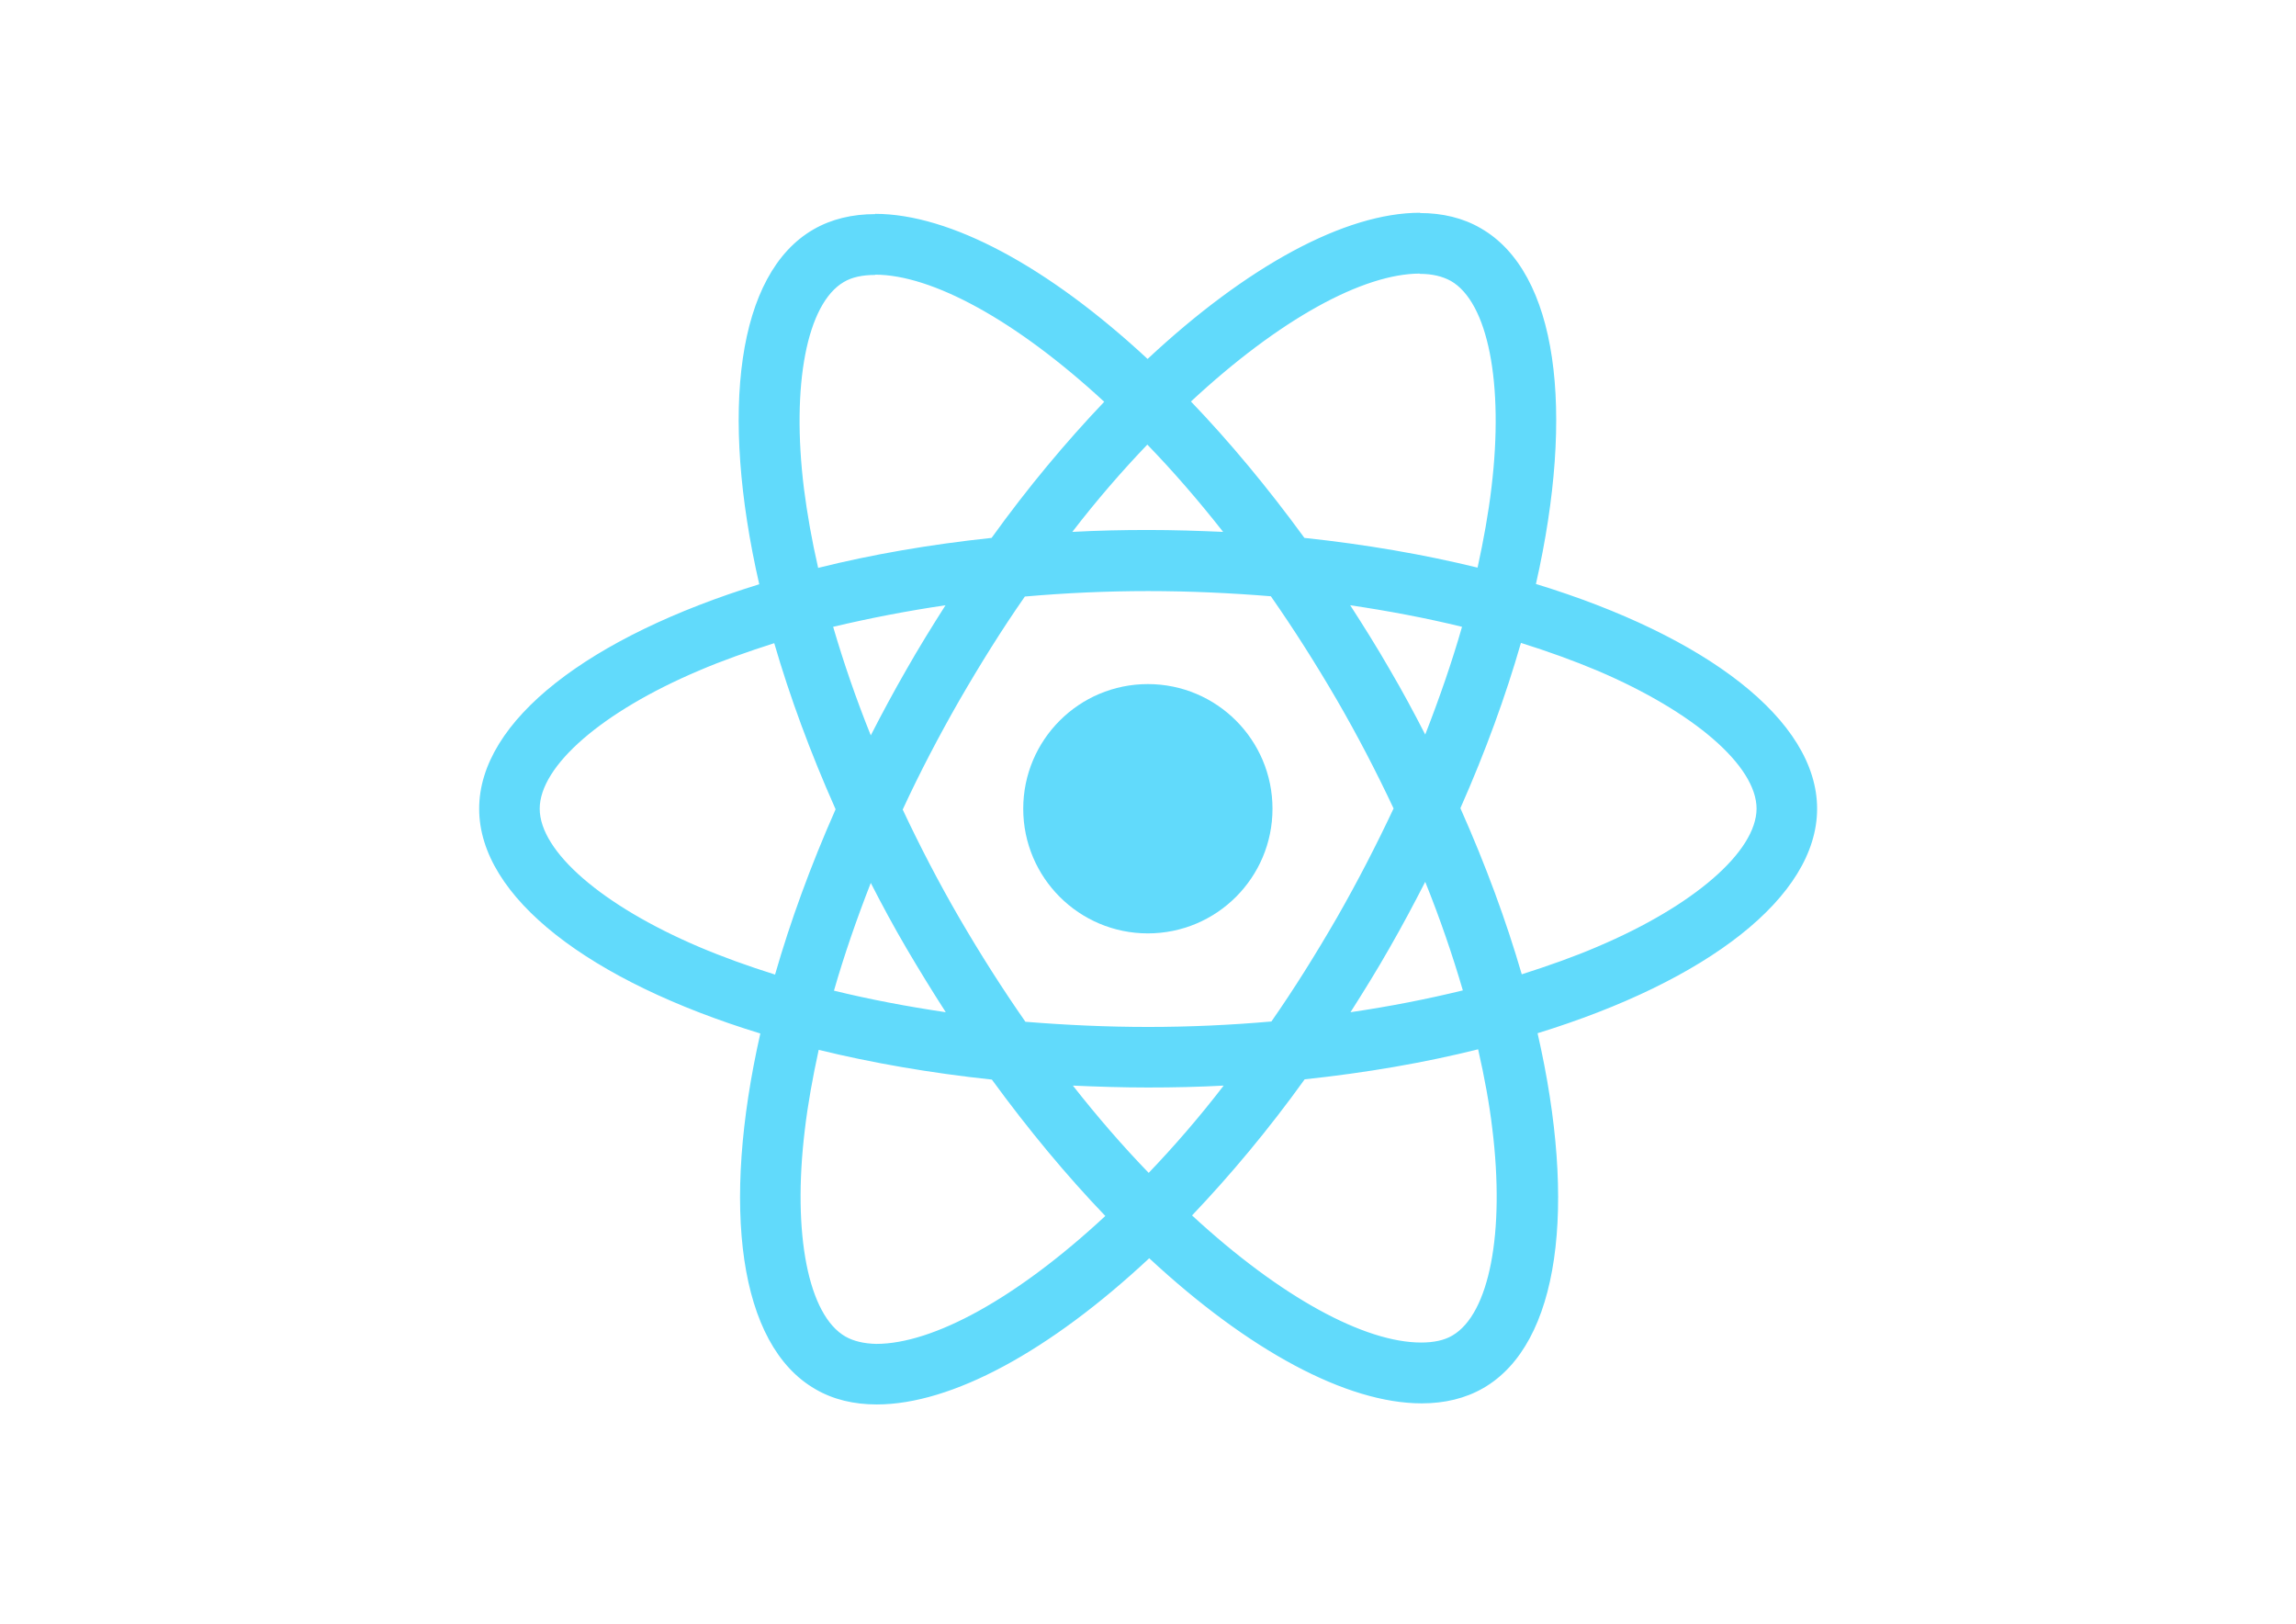
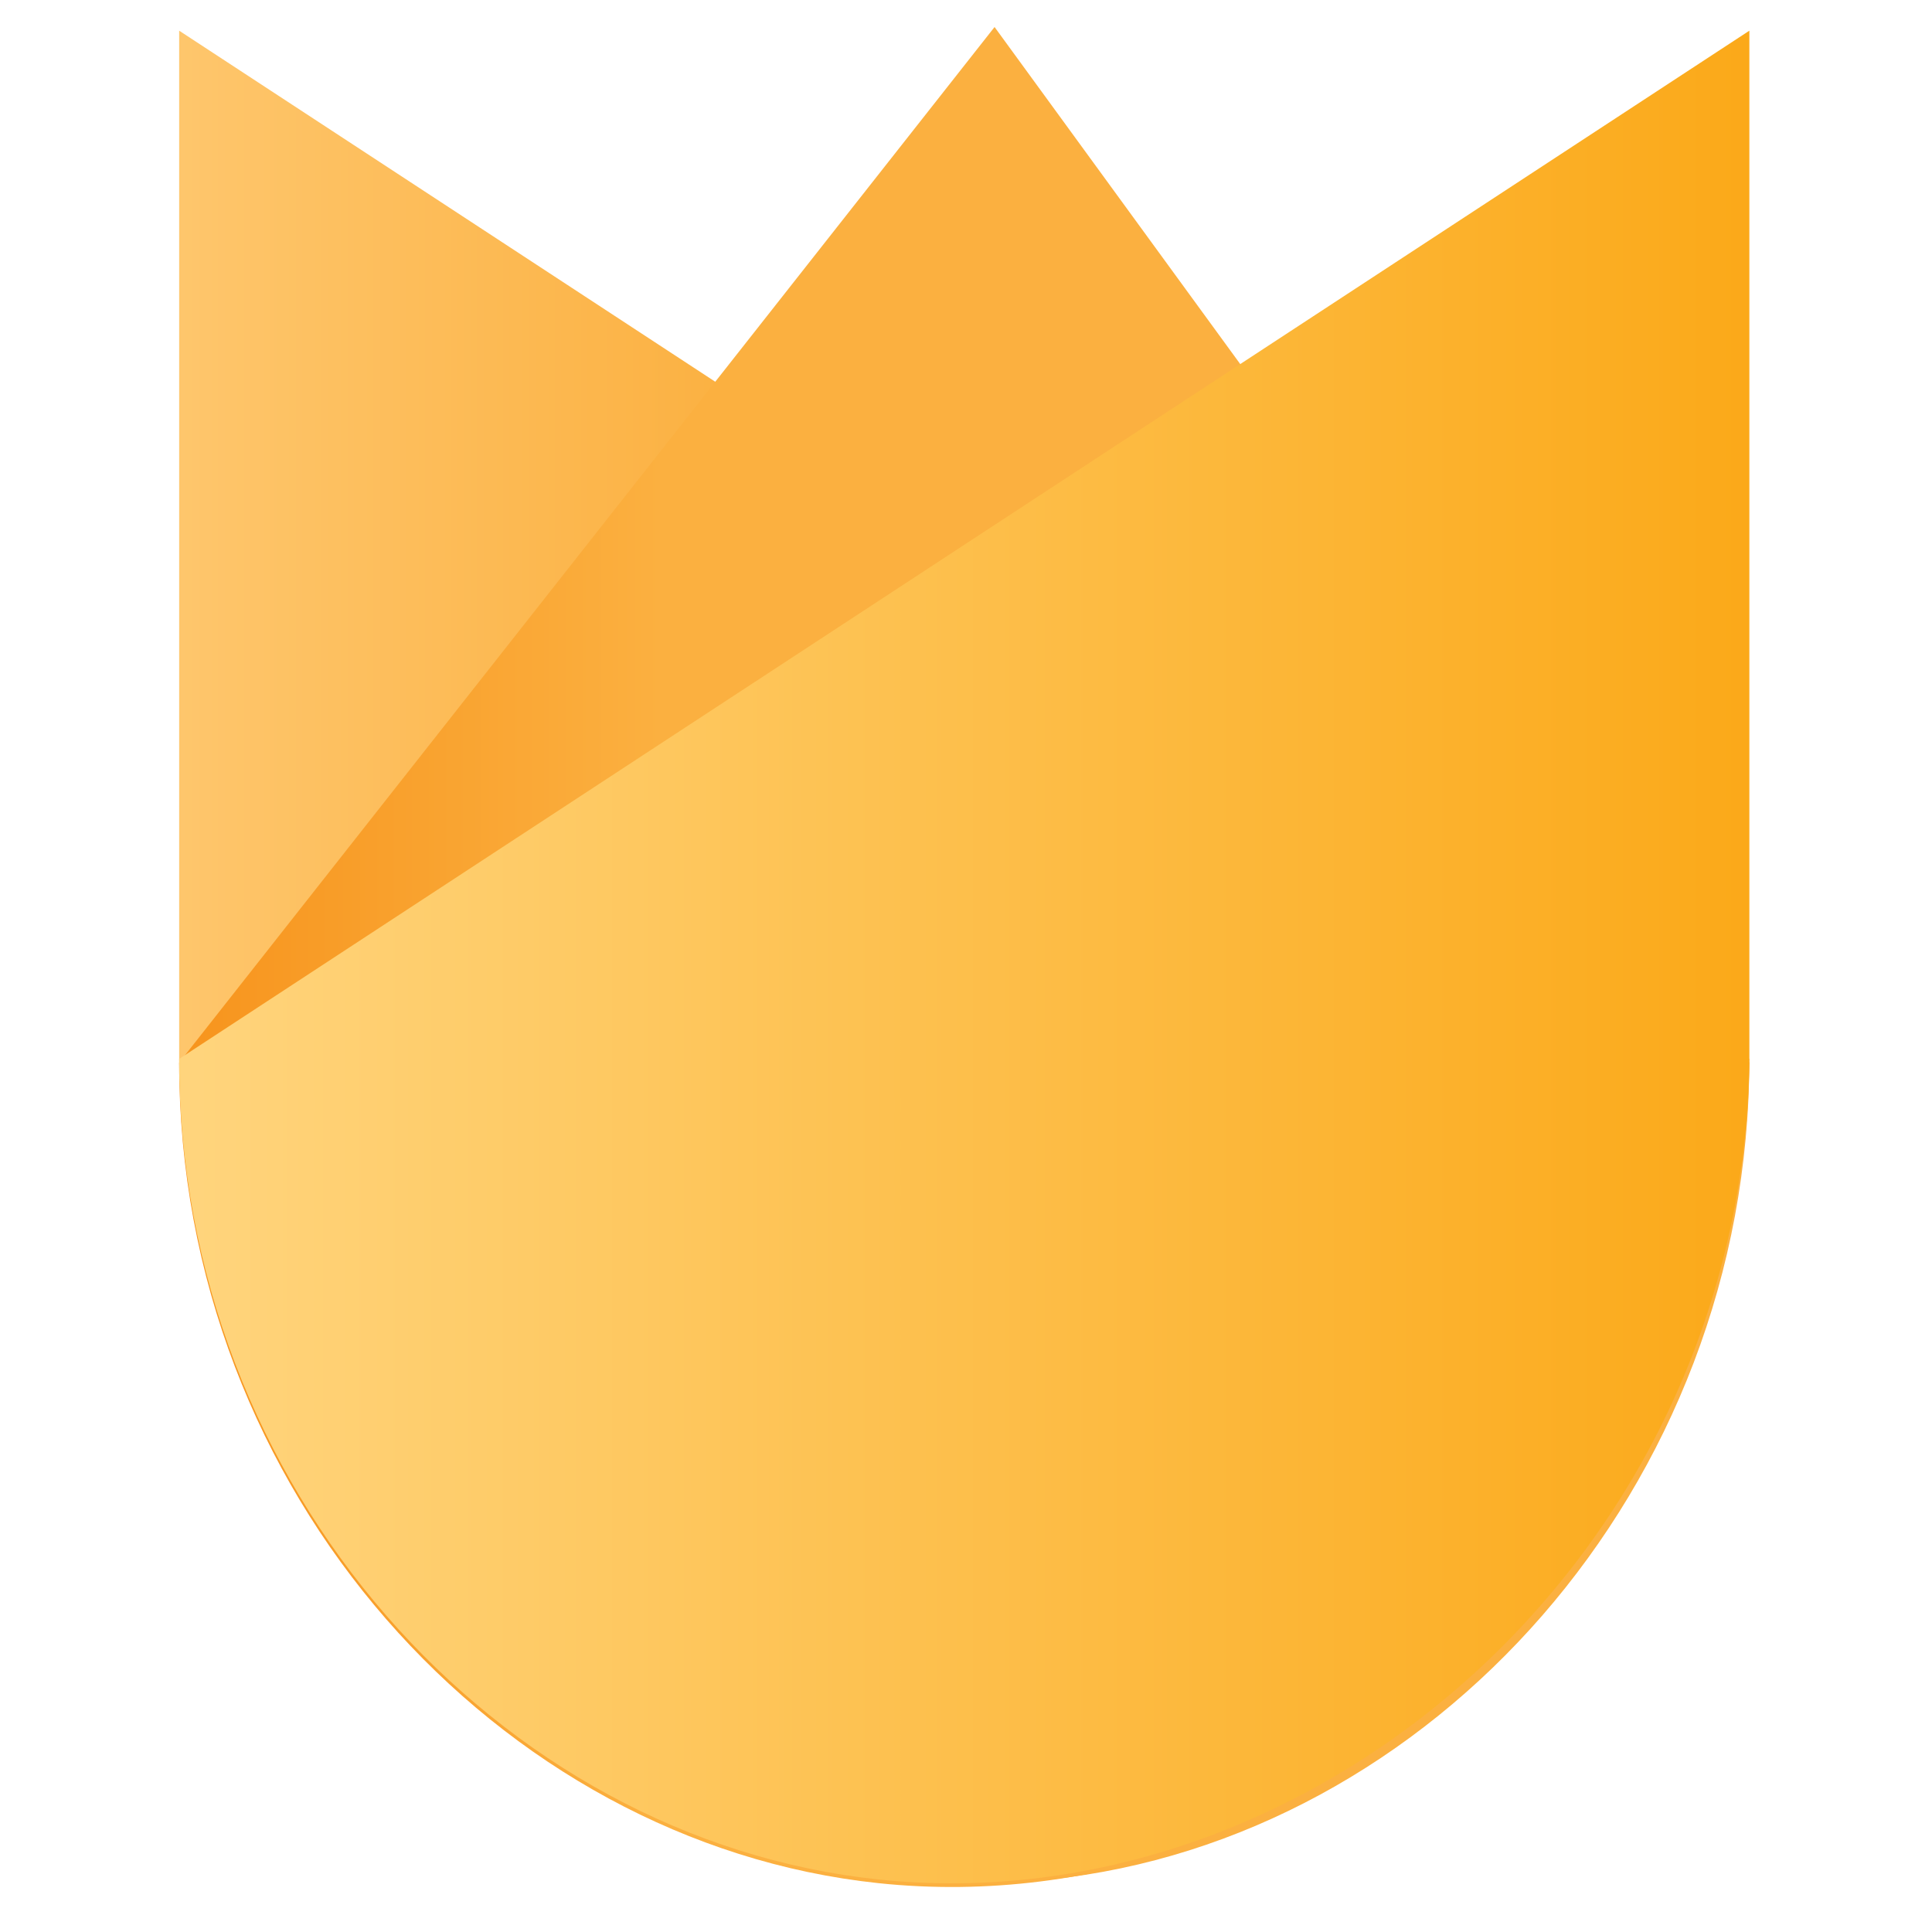
- <svg xmlns="http://www.w3.org/2000/svg" viewBox="0 0 841.9 595.3">
-   <g fill="#61DAFB">
-     <path d="M666.3 296.5c0-32.5-40.7-63.3-103.1-82.4 14.4-63.6 8-114.2-20.2-130.4-6.5-3.8-14.1-5.6-22.4-5.6v22.3c4.6 0 8.3.9 11.4 2.6 13.6 7.8 19.5 37.5 14.9 75.7-1.1 9.4-2.9 19.3-5.1 29.4-19.6-4.8-41-8.5-63.5-10.9-13.5-18.5-27.5-35.3-41.6-50 32.6-30.3 63.2-46.9 84-46.9V78c-27.5 0-63.5 19.6-99.9 53.6-36.4-33.8-72.4-53.2-99.9-53.2v22.3c20.7 0 51.4 16.5 84 46.6-14 14.7-28 31.4-41.3 49.9-22.6 2.4-44 6.1-63.6 11-2.3-10-4-19.7-5.2-29-4.7-38.2 1.1-67.9 14.6-75.8 3-1.8 6.9-2.6 11.5-2.6V78.5c-8.4 0-16 1.8-22.6 5.6-28.1 16.2-34.4 66.7-19.9 130.1-62.2 19.2-102.7 49.9-102.7 82.3 0 32.5 40.7 63.3 103.1 82.4-14.4 63.6-8 114.2 20.2 130.4 6.5 3.8 14.1 5.6 22.5 5.6 27.5 0 63.5-19.6 99.9-53.6 36.4 33.8 72.4 53.2 99.9 53.2 8.4 0 16-1.8 22.6-5.6 28.1-16.2 34.4-66.7 19.9-130.1 62-19.1 102.5-49.9 102.5-82.3zm-130.2-66.7c-3.7 12.9-8.3 26.2-13.5 39.5-4.1-8-8.4-16-13.1-24-4.6-8-9.5-15.8-14.4-23.4 14.2 2.1 27.9 4.7 41 7.9zm-45.8 106.5c-7.8 13.5-15.8 26.3-24.1 38.2-14.9 1.3-30 2-45.2 2-15.1 0-30.2-.7-45-1.9-8.3-11.9-16.4-24.6-24.2-38-7.6-13.1-14.5-26.4-20.8-39.8 6.2-13.4 13.2-26.8 20.7-39.9 7.8-13.5 15.8-26.3 24.1-38.2 14.9-1.3 30-2 45.2-2 15.1 0 30.2.7 45 1.9 8.3 11.9 16.4 24.6 24.2 38 7.6 13.1 14.5 26.4 20.8 39.8-6.3 13.4-13.2 26.8-20.7 39.9zm32.3-13c5.4 13.4 10 26.8 13.8 39.8-13.1 3.2-26.9 5.9-41.2 8 4.9-7.7 9.8-15.6 14.4-23.7 4.6-8 8.9-16.1 13-24.1zM421.2 430c-9.3-9.6-18.6-20.3-27.8-32 9 .4 18.2.7 27.5.7 9.4 0 18.7-.2 27.8-.7-9 11.7-18.3 22.4-27.5 32zm-74.4-58.9c-14.2-2.1-27.9-4.7-41-7.9 3.7-12.9 8.3-26.2 13.5-39.5 4.1 8 8.4 16 13.1 24 4.7 8 9.5 15.8 14.4 23.4zM420.7 163c9.3 9.6 18.6 20.3 27.8 32-9-.4-18.2-.7-27.5-.7-9.4 0-18.7.2-27.8.7 9-11.7 18.3-22.4 27.5-32zm-74 58.9c-4.9 7.7-9.8 15.6-14.4 23.7-4.6 8-8.9 16-13 24-5.4-13.4-10-26.8-13.8-39.8 13.1-3.1 26.9-5.8 41.2-7.9zm-90.5 125.2c-35.4-15.1-58.3-34.9-58.3-50.6 0-15.7 22.9-35.6 58.3-50.6 8.6-3.7 18-7 27.7-10.1 5.7 19.6 13.2 40 22.5 60.9-9.2 20.8-16.6 41.1-22.2 60.6-9.9-3.1-19.3-6.5-28-10.2zM310 490c-13.6-7.8-19.5-37.5-14.9-75.7 1.1-9.4 2.9-19.3 5.1-29.4 19.6 4.8 41 8.5 63.5 10.9 13.5 18.5 27.5 35.3 41.6 50-32.6 30.3-63.2 46.9-84 46.9-4.5-.1-8.3-1-11.3-2.7zm237.2-76.2c4.7 38.2-1.1 67.9-14.6 75.8-3 1.8-6.9 2.6-11.5 2.6-20.7 0-51.4-16.5-84-46.6 14-14.7 28-31.4 41.3-49.9 22.6-2.4 44-6.1 63.6-11 2.3 10.1 4.1 19.8 5.2 29.1zm38.5-66.7c-8.6 3.7-18 7-27.7 10.1-5.7-19.6-13.2-40-22.5-60.9 9.2-20.8 16.6-41.1 22.2-60.6 9.9 3.1 19.3 6.5 28.1 10.2 35.4 15.1 58.3 34.9 58.3 50.6-.1 15.7-23 35.6-58.4 50.6zM320.8 78.4z" />
-     <circle cx="420.9" cy="296.5" r="45.7" />
-     <path d="M520.5 78.1z" />
-   </g>
+ <svg xmlns="http://www.w3.org/2000/svg" version="1.1" id="Layer_1" x="0px" y="0px" viewBox="0 0 512 512" style="enable-background:new 0 0 512 512;" xml:space="preserve">
+   <style type="text/css">
+ 	.st0{fill:url(#SVGID_1_);}
+ 	.st1{fill:url(#SVGID_2_);}
+ 	.st2{fill:url(#SVGID_3_);}
+ </style>
+   <linearGradient id="SVGID_1_" gradientUnits="userSpaceOnUse" x1="47.483" y1="253.614" x2="463.599" y2="253.614">
+     <stop offset="0" style="stop-color:#FEC66C" />
+     <stop offset="0.363" style="stop-color:#FBB040" />
+   </linearGradient>
+   <path class="st0" d="M47.48,280.62c1.6,131.79,115.58,229.64,230.87,217.45c100.76-10.65,185.28-103.53,185.24-217.45L47.48,8.13  V280.62z" />
+   <linearGradient id="SVGID_2_" gradientUnits="userSpaceOnUse" x1="47.483" y1="253.614" x2="463.599" y2="253.614">
+     <stop offset="0" style="stop-color:#F7941D" />
+     <stop offset="0.307" style="stop-color:#FBB040" />
+   </linearGradient>
+   <path class="st1" d="M463.6,281.6C462,413.39,348.02,511.24,232.73,499.05C131.97,488.39,47.44,395.52,47.48,281.6  C119.51,190.12,191.54,98.64,263.57,7.16C330.25,98.64,396.92,190.12,463.6,281.6z" />
+   <linearGradient id="SVGID_3_" gradientUnits="userSpaceOnUse" x1="47.483" y1="253.614" x2="463.599" y2="253.614">
+     <stop offset="0.011" style="stop-color:#FFD47C" />
+     <stop offset="1" style="stop-color:#FBA919" />
+   </linearGradient>
+   <path class="st2" d="M463.6,280.62C462,412.41,348.02,510.26,232.73,498.07C131.97,487.41,47.44,394.54,47.48,280.62L463.6,8.13  V280.62z" />
</svg>
